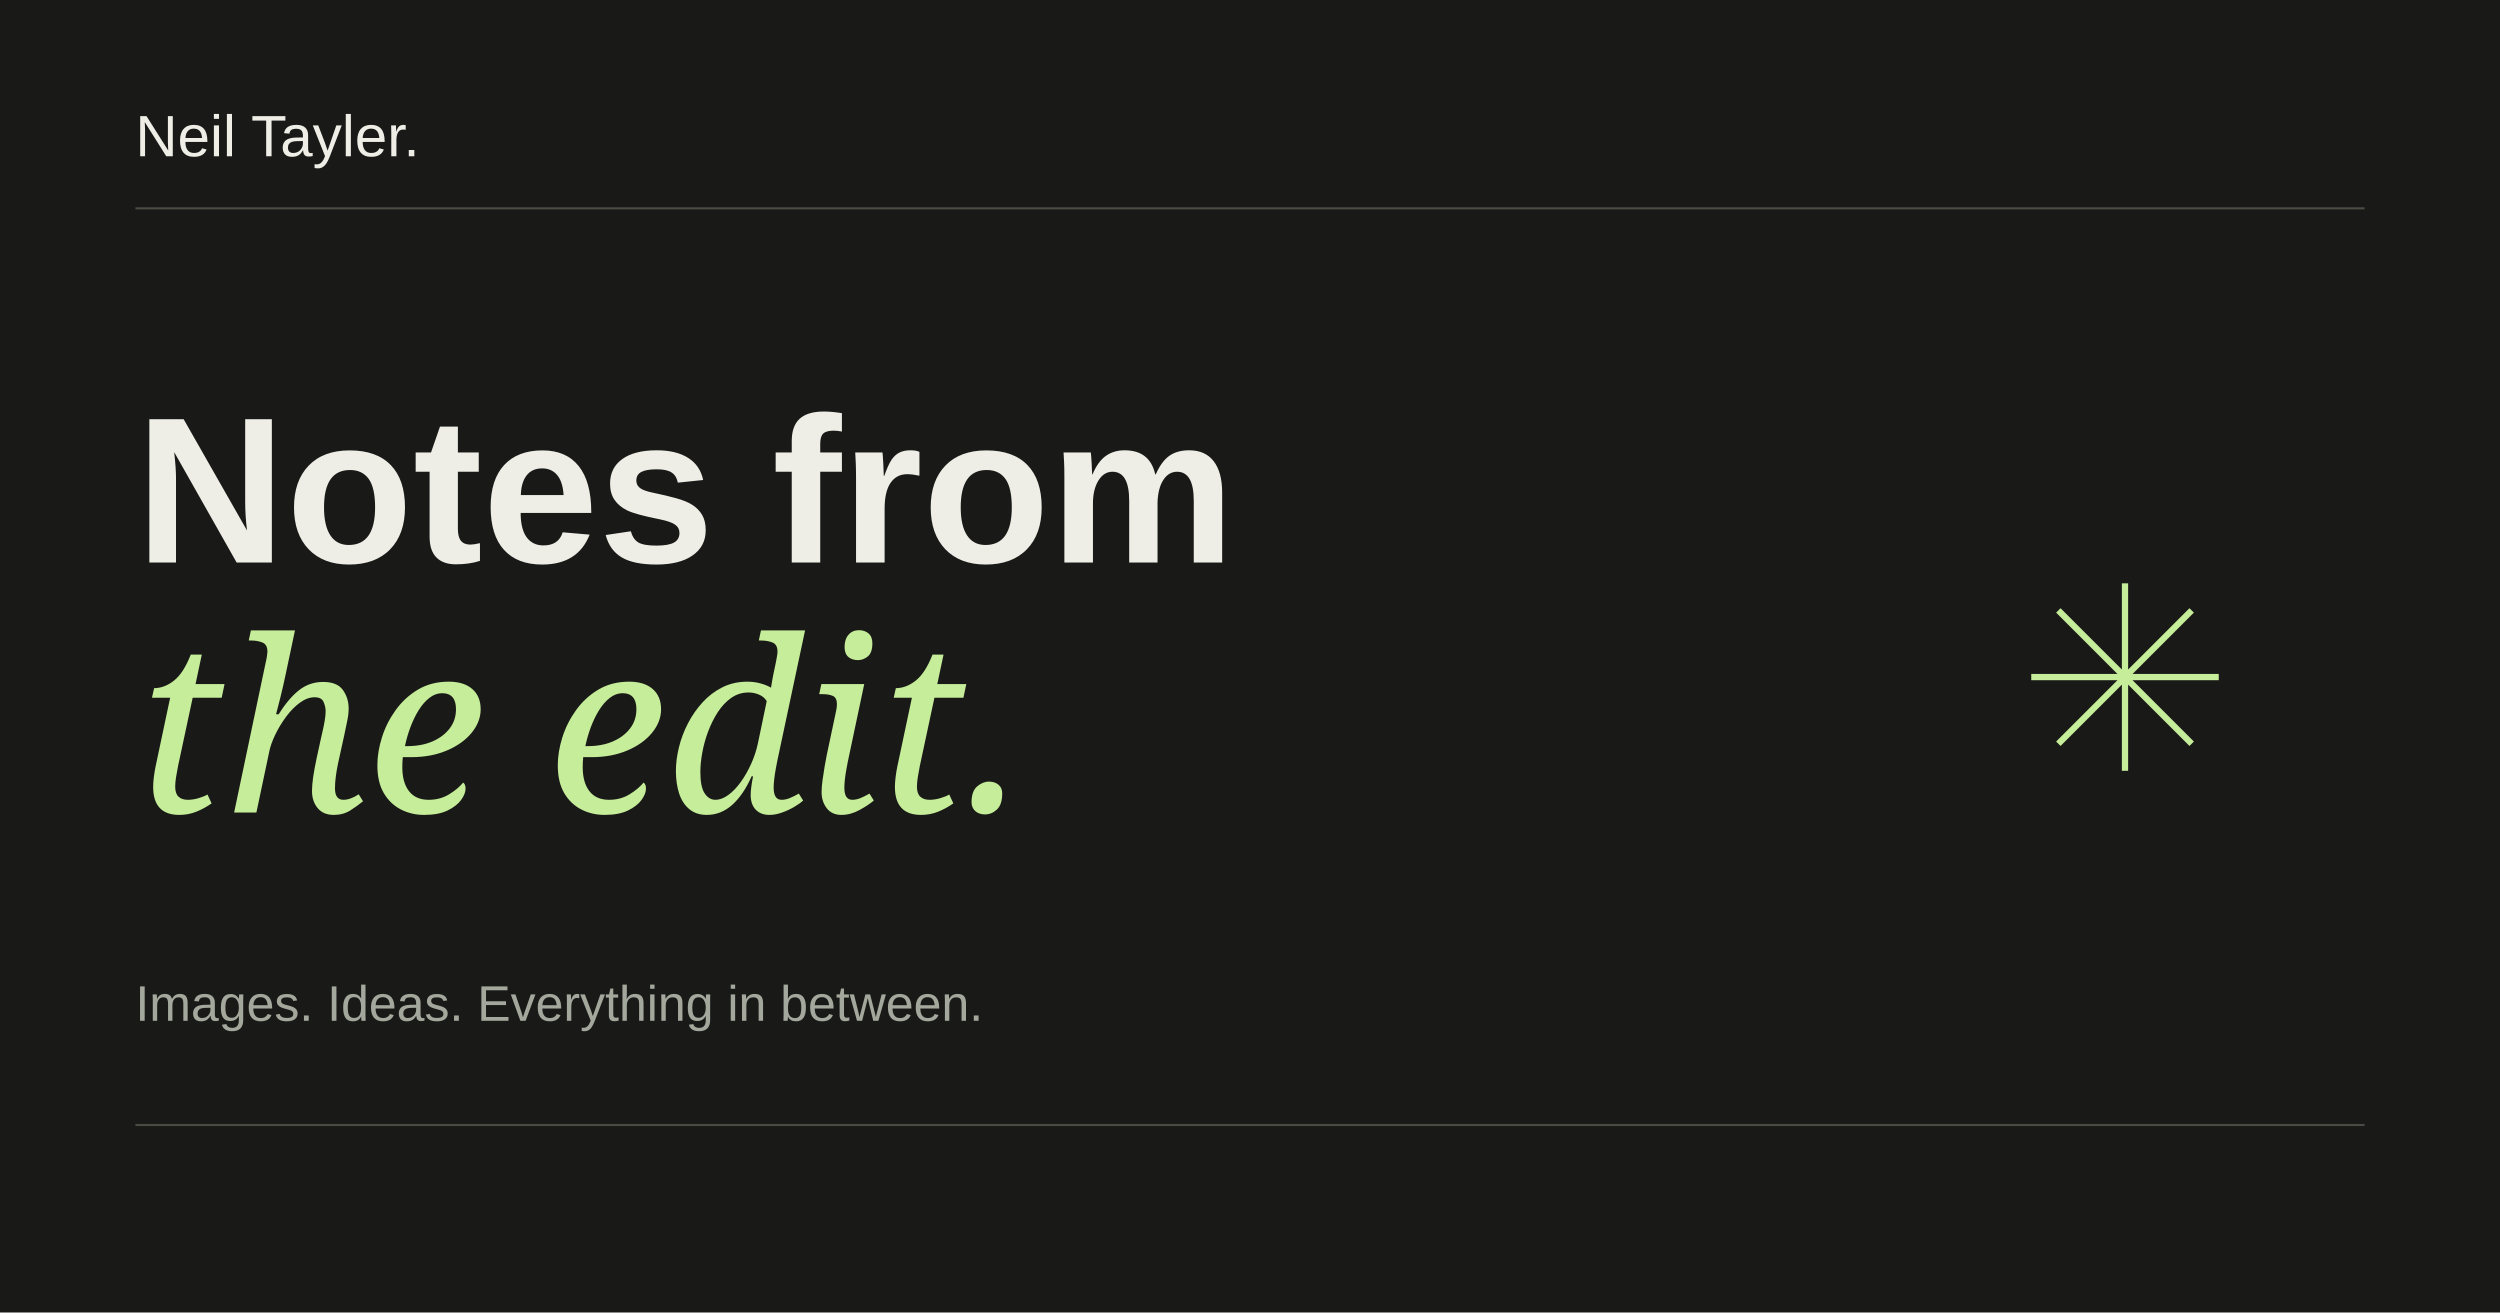
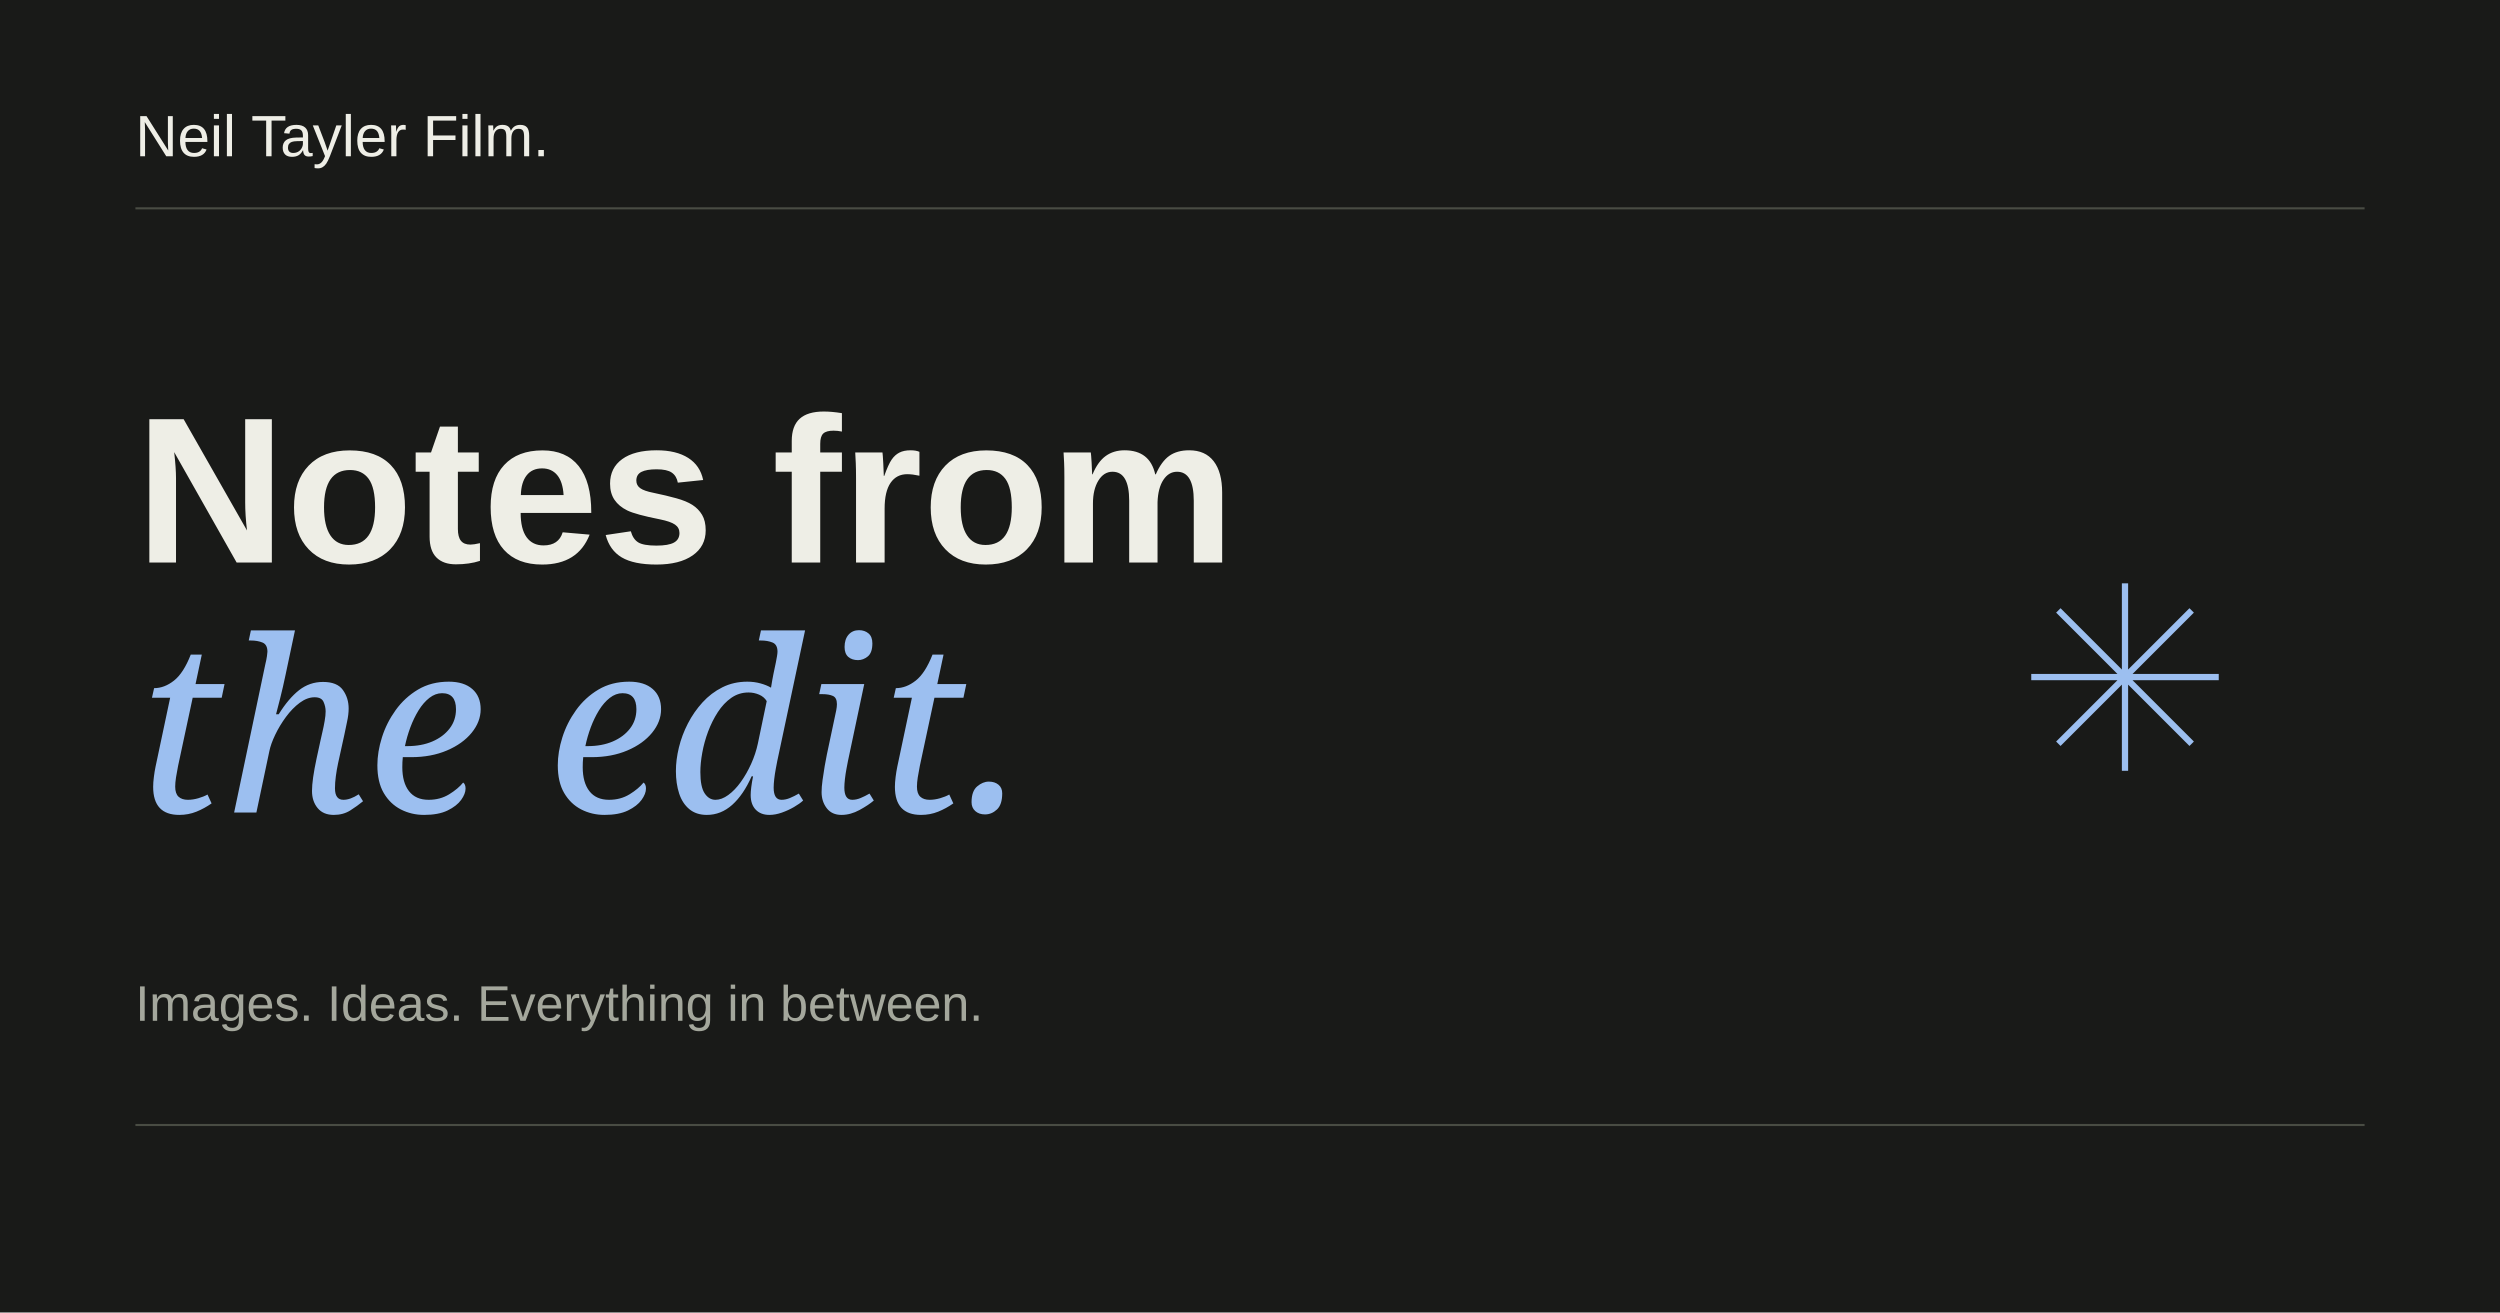
<svg xmlns="http://www.w3.org/2000/svg" width="1200" height="630" viewBox="0 0 1200 630">
  <rect width="1200" height="630" fill="#191a18" />
  <path d="M65 100H1135M65 540H1135" stroke="#494c43" />
-   <text x="65" y="75" font-family="Arial,sans-serif" font-size="28" fill="#eeeee6">Neil Tayler.</text>
+   <text x="65" y="75" font-family="Arial,sans-serif" font-size="28" fill="#eeeee6">Neil Tayler Film.</text>
  <text x="65" y="270" font-family="Arial,sans-serif" font-weight="bold" font-size="100" fill="#eeeee6">Notes from</text>
-   <text x="65" y="390" font-family="Georgia,serif" font-style="italic" font-size="115" fill="#c6ed99">the edit.</text>
+   <text x="65" y="390" font-family="Georgia,serif" font-style="italic" font-size="115" fill="#9cbff0">the edit.</text>
  <text x="65" y="490" font-family="Arial,sans-serif" font-size="24" fill="#a4a79c">Images. Ideas. Everything in between.</text>
-   <path d="M975 325h90m-45-45v90m-32-77 64 64m-64 0 64-64" stroke="#c6ed99" stroke-width="3" />
+   <path d="M975 325h90m-45-45v90m-32-77 64 64m-64 0 64-64" stroke="#9cbff0" stroke-width="3" />
</svg>
